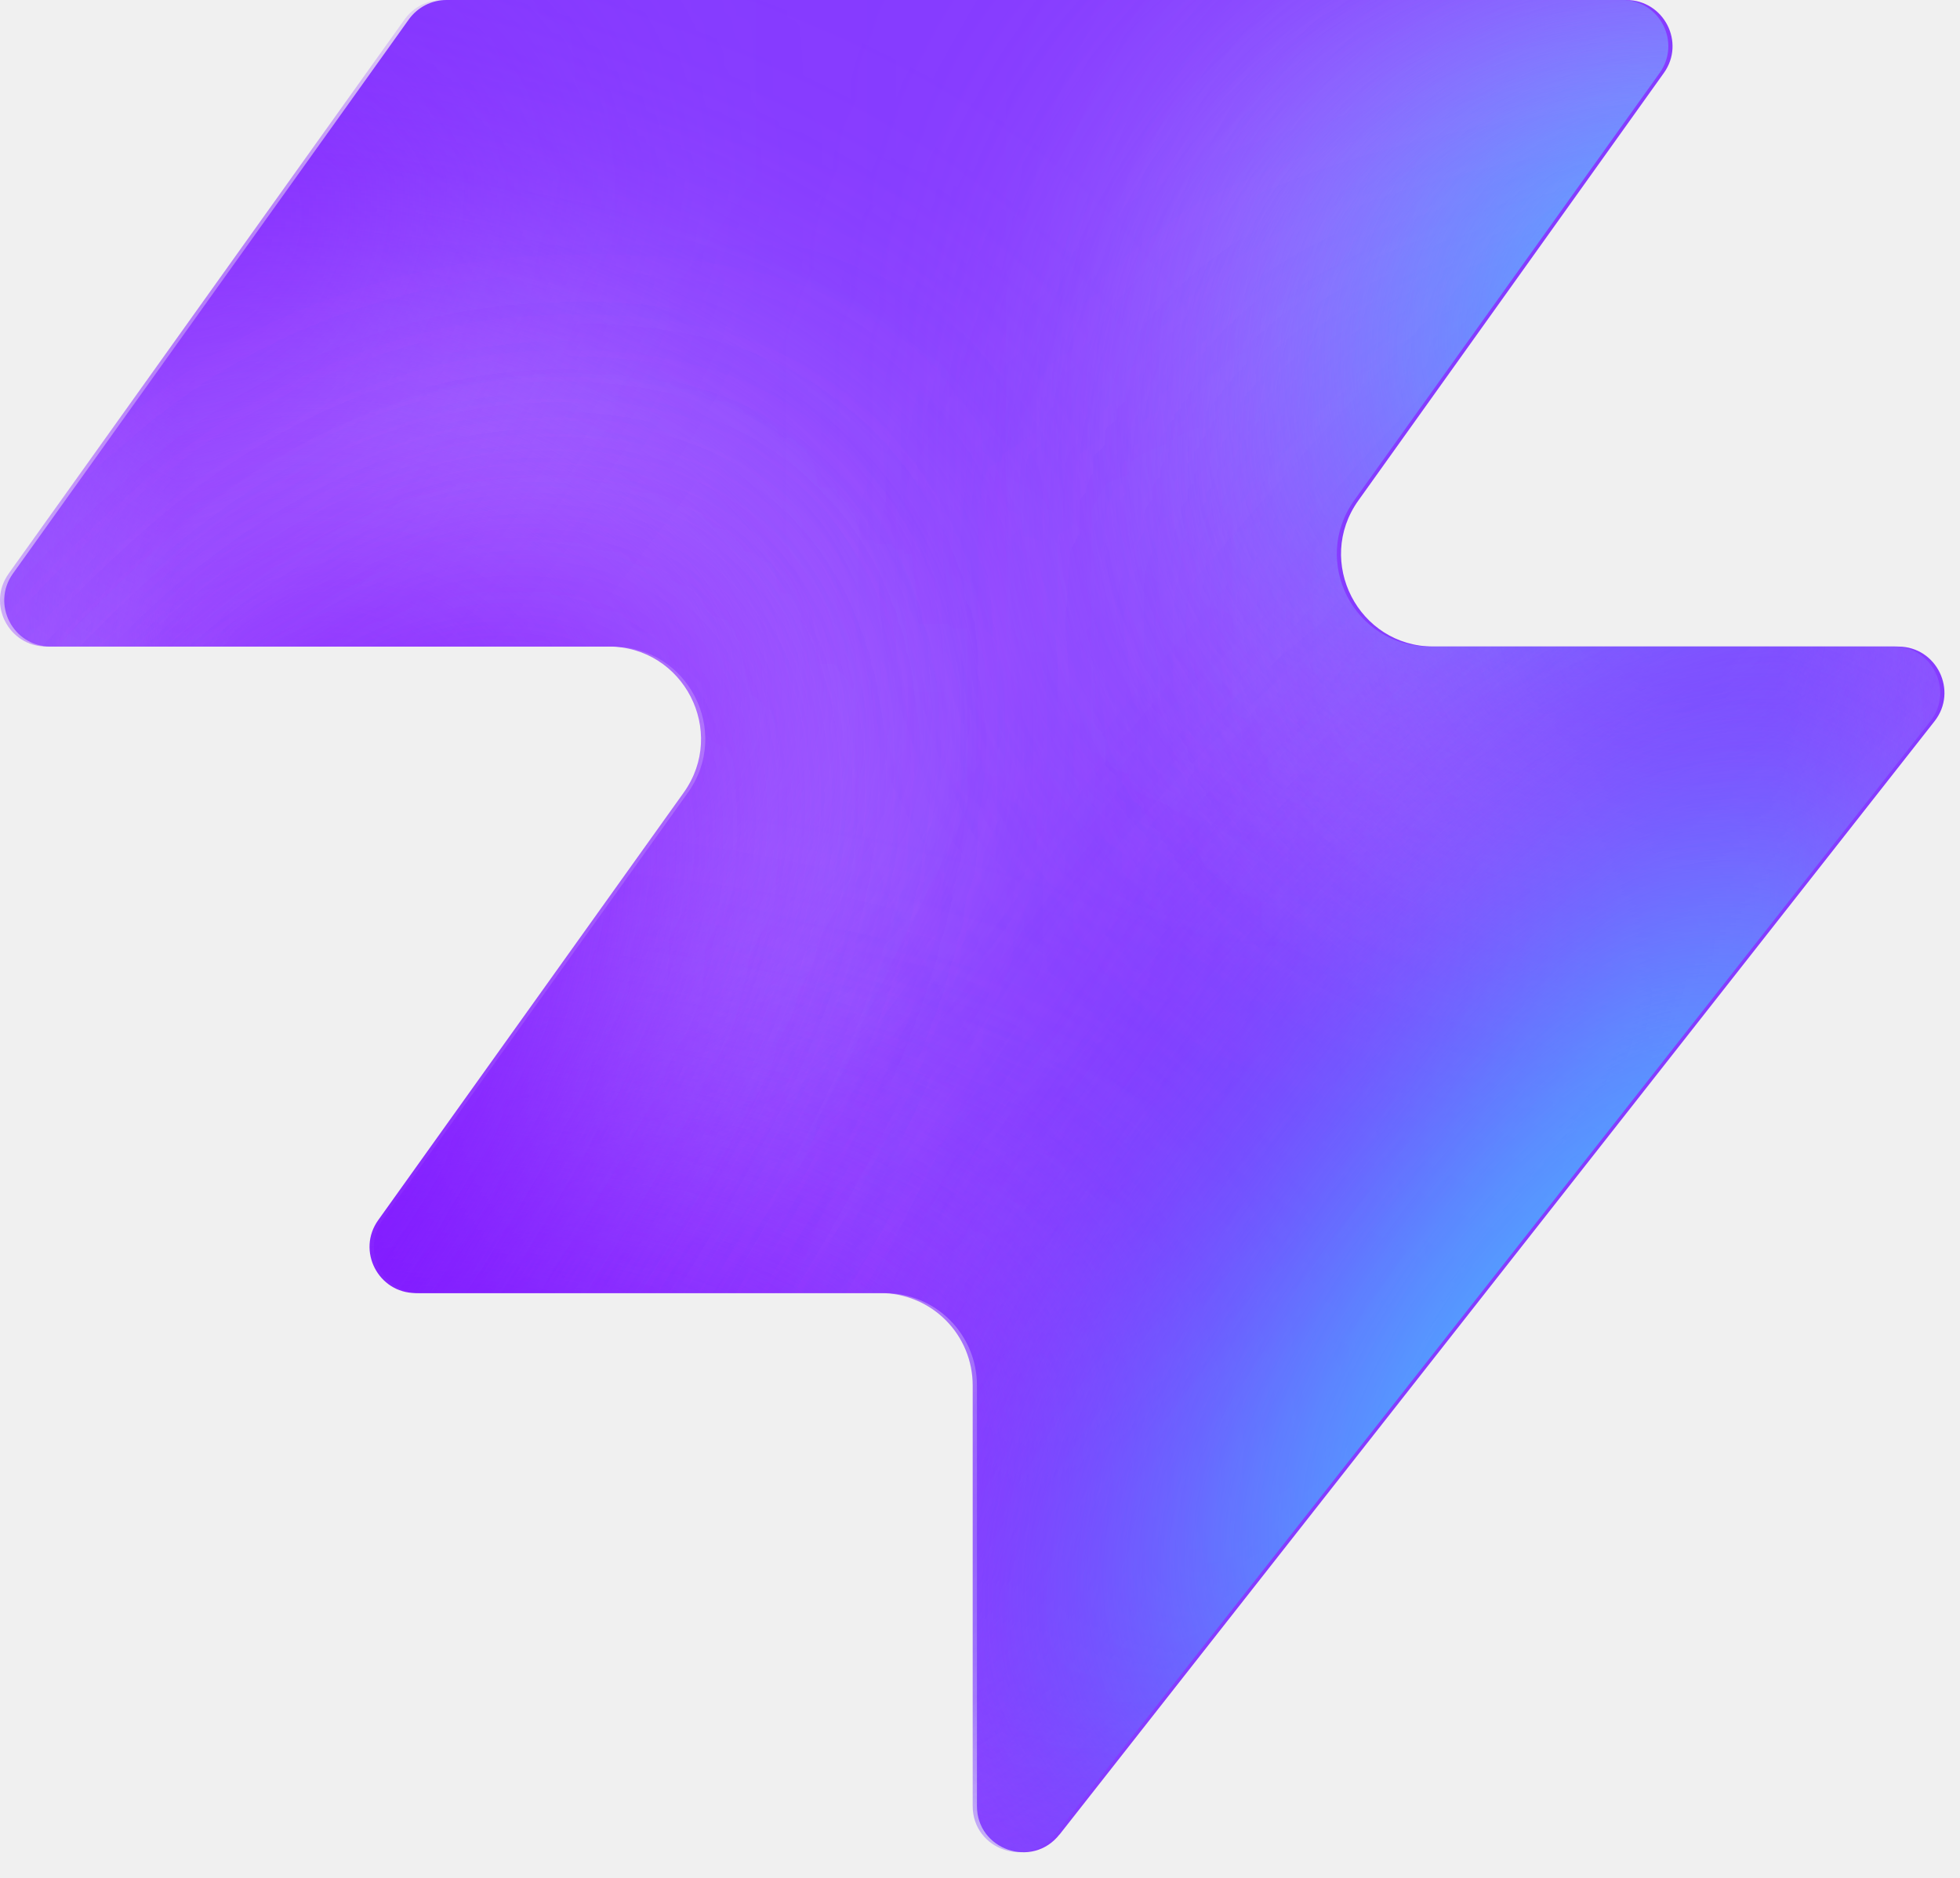
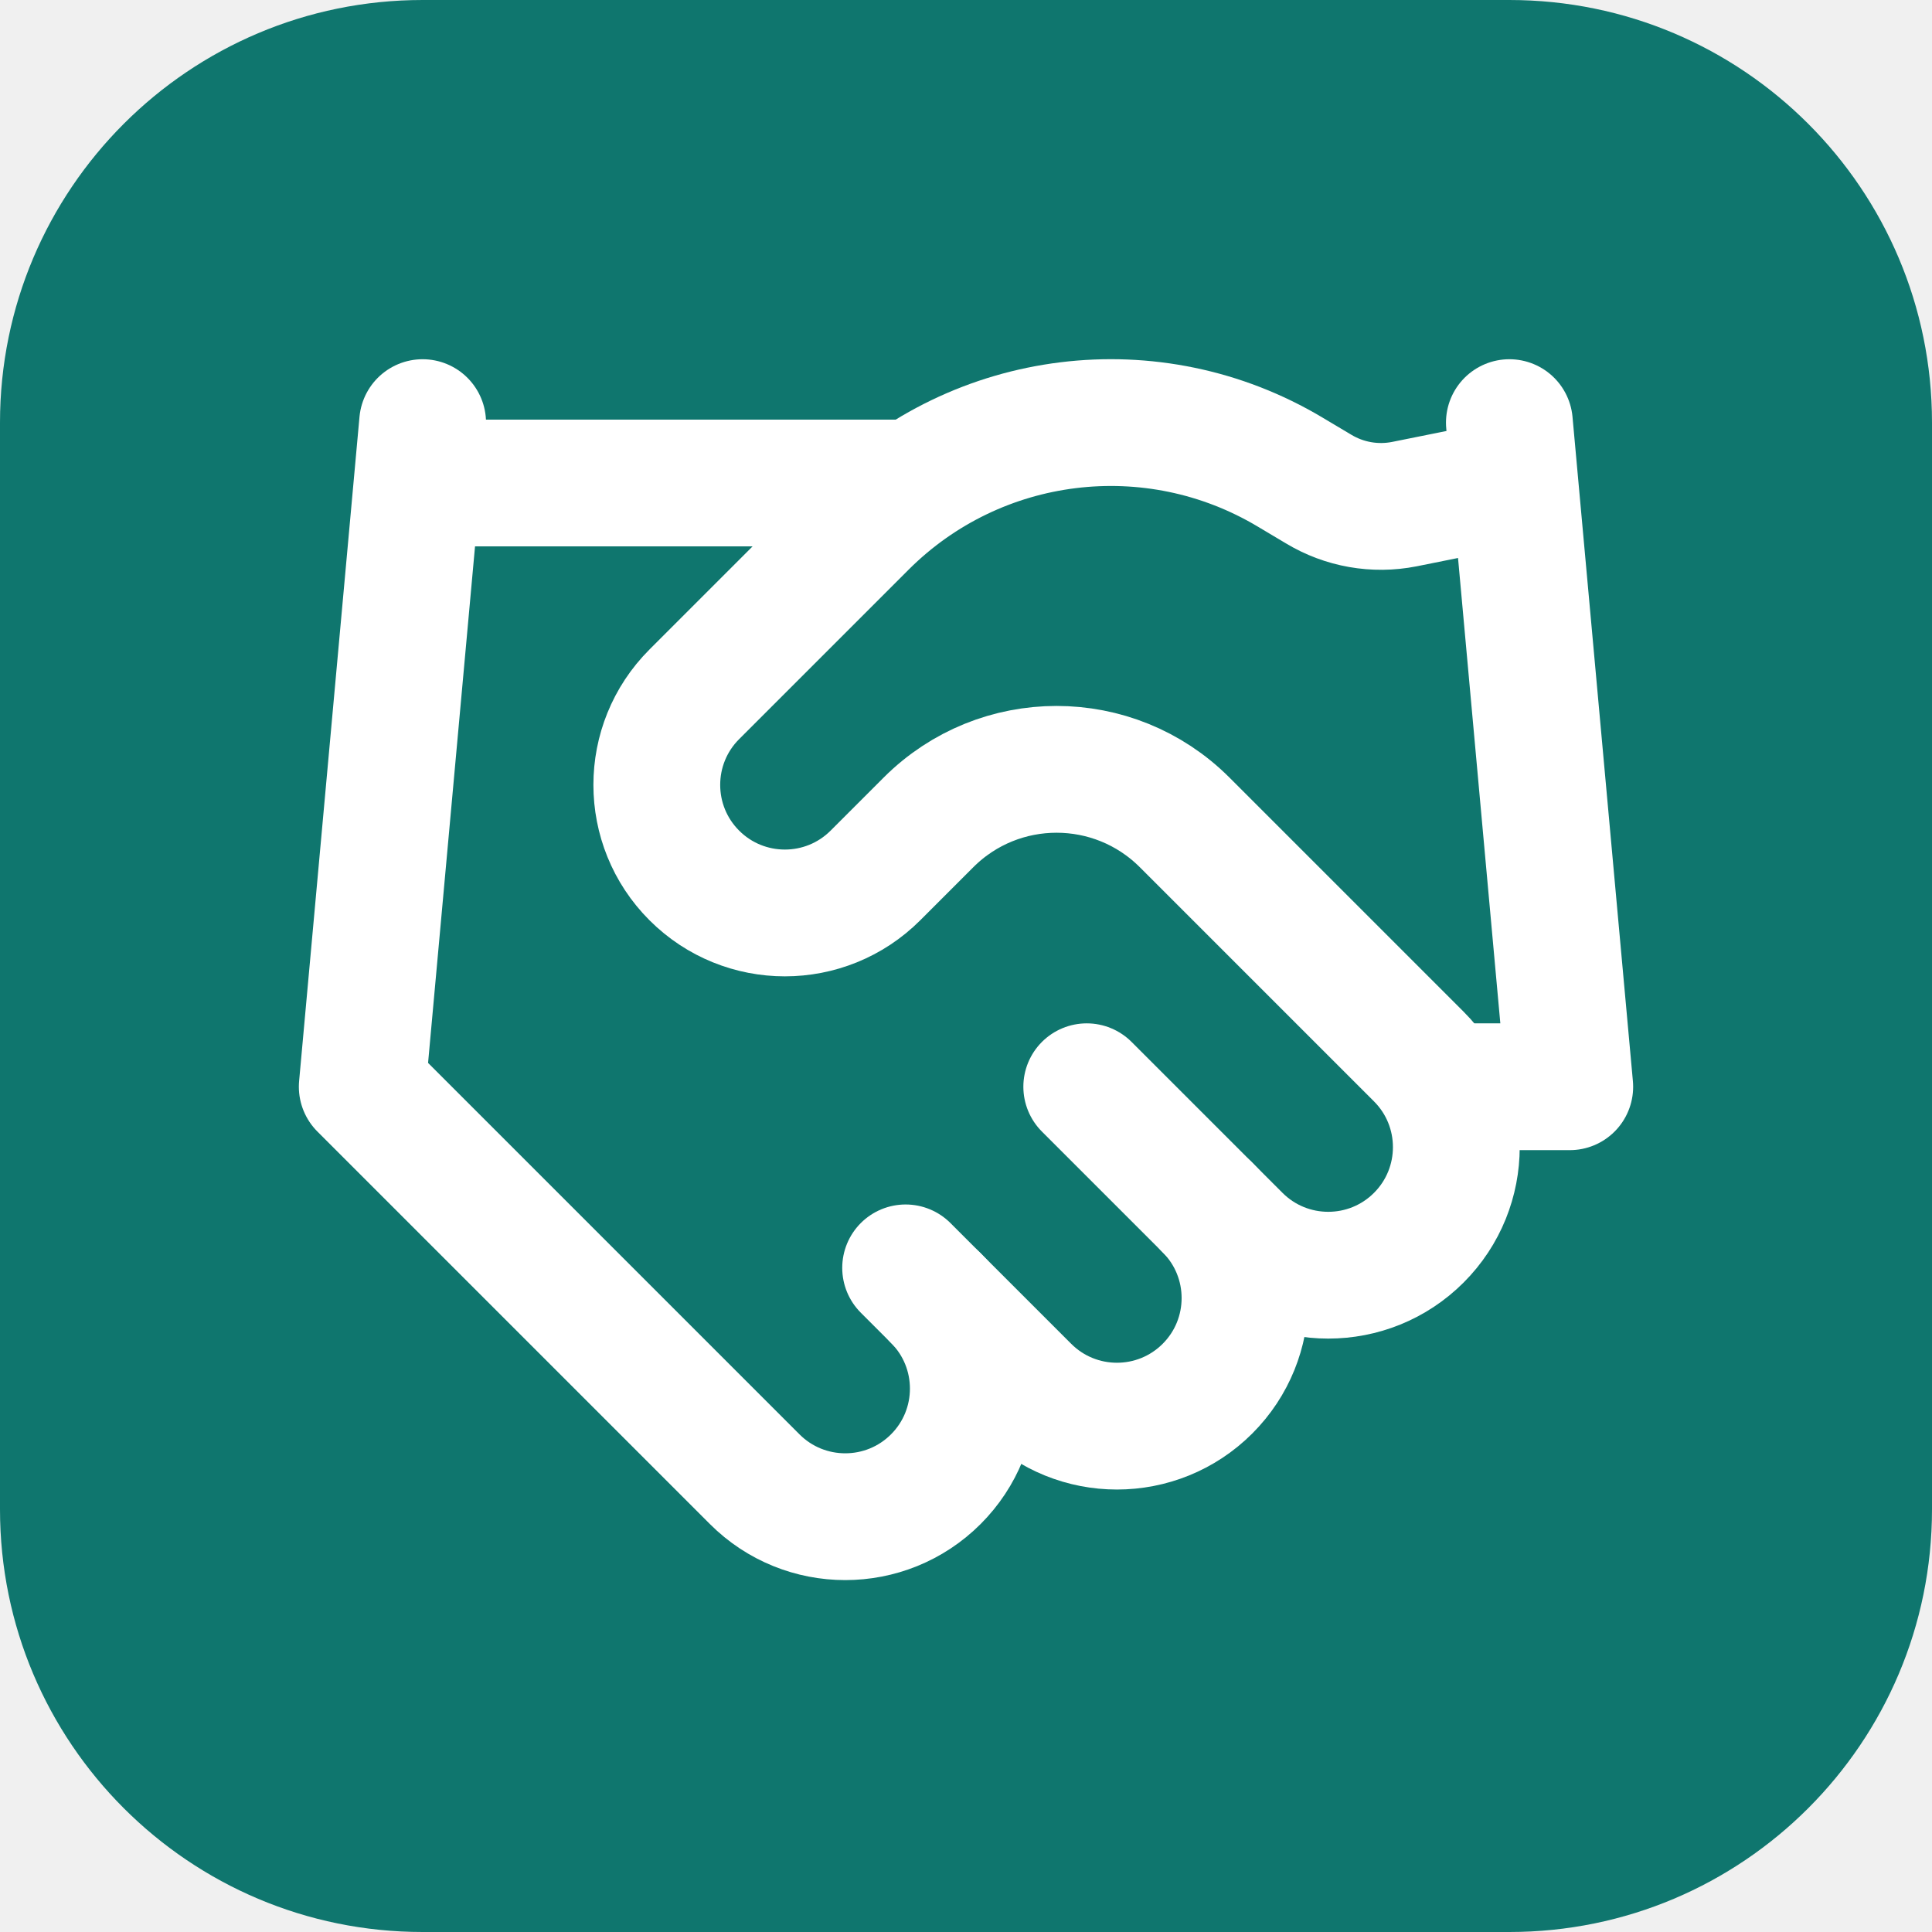
- <svg xmlns="http://www.w3.org/2000/svg" width="48" height="46" fill="none" viewBox="0 0 48 46">
-   <path fill="#863bff" d="M25.946 44.938c-.664.845-2.021.375-2.021-.698V33.937a2.26 2.26 0 0 0-2.262-2.262H10.287c-.92 0-1.456-1.04-.92-1.788l7.48-10.471c1.07-1.497 0-3.578-1.842-3.578H1.237c-.92 0-1.456-1.04-.92-1.788L10.013.474c.214-.297.556-.474.92-.474h28.894c.92 0 1.456 1.04.92 1.788l-7.48 10.471c-1.07 1.498 0 3.579 1.842 3.579h11.377c.943 0 1.473 1.088.89 1.83L25.947 44.94z" style="fill:#863bff;fill:color(display-p3 .525 .23 1);fill-opacity:1" />
-   <mask id="a" width="48" height="46" x="0" y="0" maskUnits="userSpaceOnUse" style="mask-type:alpha">
-     <path fill="#000" d="M25.842 44.938c-.664.844-2.021.375-2.021-.698V33.937a2.26 2.26 0 0 0-2.262-2.262H10.183c-.92 0-1.456-1.04-.92-1.788l7.48-10.471c1.07-1.498 0-3.579-1.842-3.579H1.133c-.92 0-1.456-1.04-.92-1.787L9.91.473c.214-.297.556-.474.92-.474h28.894c.92 0 1.456 1.04.92 1.788l-7.48 10.471c-1.07 1.498 0 3.578 1.842 3.578h11.377c.943 0 1.473 1.088.89 1.832L25.843 44.94z" style="fill:#000;fill-opacity:1" />
-   </mask>
-   <g mask="url(#a)">
-     <g filter="url(#b)">
-       <ellipse cx="5.508" cy="14.704" fill="#ede6ff" rx="5.508" ry="14.704" style="fill:#ede6ff;fill:color(display-p3 .927 .903 1);fill-opacity:1" transform="matrix(.00324 1 1 -.00324 -4.47 31.516)" />
-     </g>
-     <g filter="url(#c)">
-       <ellipse cx="10.399" cy="29.851" fill="#ede6ff" rx="10.399" ry="29.851" style="fill:#ede6ff;fill:color(display-p3 .927 .903 1);fill-opacity:1" transform="matrix(.00324 1 1 -.00324 -39.328 7.883)" />
-     </g>
-     <g filter="url(#d)">
-       <ellipse cx="5.508" cy="30.487" fill="#7e14ff" rx="5.508" ry="30.487" style="fill:#7e14ff;fill:color(display-p3 .492 .077 1);fill-opacity:1" transform="rotate(89.814 -25.913 -14.639)scale(1 -1)" />
-     </g>
-     <g filter="url(#e)">
-       <ellipse cx="5.508" cy="30.599" fill="#7e14ff" rx="5.508" ry="30.599" style="fill:#7e14ff;fill:color(display-p3 .492 .077 1);fill-opacity:1" transform="rotate(89.814 -32.644 -3.334)scale(1 -1)" />
-     </g>
-     <g filter="url(#f)">
-       <ellipse cx="5.508" cy="30.599" fill="#7e14ff" rx="5.508" ry="30.599" style="fill:#7e14ff;fill:color(display-p3 .492 .077 1);fill-opacity:1" transform="matrix(.00324 1 1 -.00324 -34.34 30.47)" />
-     </g>
-     <g filter="url(#g)">
-       <ellipse cx="14.072" cy="22.078" fill="#ede6ff" rx="14.072" ry="22.078" style="fill:#ede6ff;fill:color(display-p3 .927 .903 1);fill-opacity:1" transform="rotate(93.35 24.506 48.493)scale(-1 1)" />
-     </g>
-     <g filter="url(#h)">
-       <ellipse cx="3.47" cy="21.501" fill="#7e14ff" rx="3.47" ry="21.501" style="fill:#7e14ff;fill:color(display-p3 .492 .077 1);fill-opacity:1" transform="rotate(89.009 28.708 47.59)scale(-1 1)" />
-     </g>
-     <g filter="url(#i)">
-       <ellipse cx="3.47" cy="21.501" fill="#7e14ff" rx="3.47" ry="21.501" style="fill:#7e14ff;fill:color(display-p3 .492 .077 1);fill-opacity:1" transform="rotate(89.009 28.708 47.59)scale(-1 1)" />
-     </g>
-     <g filter="url(#j)">
-       <ellipse cx=".387" cy="8.972" fill="#7e14ff" rx="4.407" ry="29.108" style="fill:#7e14ff;fill:color(display-p3 .492 .077 1);fill-opacity:1" transform="rotate(39.51 .387 8.972)" />
-     </g>
-     <g filter="url(#k)">
-       <ellipse cx="47.523" cy="-6.092" fill="#7e14ff" rx="4.407" ry="29.108" style="fill:#7e14ff;fill:color(display-p3 .492 .077 1);fill-opacity:1" transform="rotate(37.892 47.523 -6.092)" />
-     </g>
-     <g filter="url(#l)">
-       <ellipse cx="41.412" cy="6.333" fill="#47bfff" rx="5.971" ry="9.665" style="fill:#47bfff;fill:color(display-p3 .28 .748 1);fill-opacity:1" transform="rotate(37.892 41.412 6.333)" />
-     </g>
-     <g filter="url(#m)">
-       <ellipse cx="-1.879" cy="38.332" fill="#7e14ff" rx="4.407" ry="29.108" style="fill:#7e14ff;fill:color(display-p3 .492 .077 1);fill-opacity:1" transform="rotate(37.892 -1.88 38.332)" />
-     </g>
-     <g filter="url(#n)">
-       <ellipse cx="-1.879" cy="38.332" fill="#7e14ff" rx="4.407" ry="29.108" style="fill:#7e14ff;fill:color(display-p3 .492 .077 1);fill-opacity:1" transform="rotate(37.892 -1.88 38.332)" />
-     </g>
-     <g filter="url(#o)">
-       <ellipse cx="35.651" cy="29.907" fill="#7e14ff" rx="4.407" ry="29.108" style="fill:#7e14ff;fill:color(display-p3 .492 .077 1);fill-opacity:1" transform="rotate(37.892 35.651 29.907)" />
-     </g>
-     <g filter="url(#p)">
-       <ellipse cx="38.418" cy="32.4" fill="#47bfff" rx="5.971" ry="15.297" style="fill:#47bfff;fill:color(display-p3 .28 .748 1);fill-opacity:1" transform="rotate(37.892 38.418 32.4)" />
-     </g>
+ <svg xmlns="http://www.w3.org/2000/svg" viewBox="0 0 32 32">
+   <rect width="32" height="32" rx="7" fill="#0f766e" />
+   <g transform="translate(4 4)" fill="none" stroke="#fff" stroke-width="2.1" stroke-linecap="round" stroke-linejoin="round">
+     <path d="m11 17 2 2a1 1 0 1 0 3-3" />
+     <path d="m14 14 2.5 2.5a1 1 0 1 0 3-3l-3.88-3.88a3 3 0 0 0-4.24 0l-.88.88a1 1 0 1 1-3-3l2.81-2.81a5.79 5.79 0 0 1 7.06-.87l.47.28a2 2 0 0 0 1.42.25L21 4" />
+     <path d="m21 3 1 11h-2" />
+     <path d="M3 3 2 14l6.5 6.5a1 1 0 1 0 3-3" />
+     <path d="M3 4h8" />
  </g>
-   <defs>
-     <filter id="b" width="60.045" height="41.654" x="-19.77" y="16.149" color-interpolation-filters="sRGB" filterUnits="userSpaceOnUse">
-       <feFlood flood-opacity="0" result="BackgroundImageFix" />
-       <feBlend in="SourceGraphic" in2="BackgroundImageFix" result="shape" />
-       <feGaussianBlur result="effect1_foregroundBlur_2002_17158" stdDeviation="7.659" />
-     </filter>
-     <filter id="c" width="90.34" height="51.437" x="-54.613" y="-7.533" color-interpolation-filters="sRGB" filterUnits="userSpaceOnUse">
-       <feFlood flood-opacity="0" result="BackgroundImageFix" />
-       <feBlend in="SourceGraphic" in2="BackgroundImageFix" result="shape" />
-       <feGaussianBlur result="effect1_foregroundBlur_2002_17158" stdDeviation="7.659" />
-     </filter>
-     <filter id="d" width="79.355" height="29.4" x="-49.64" y="2.03" color-interpolation-filters="sRGB" filterUnits="userSpaceOnUse">
-       <feFlood flood-opacity="0" result="BackgroundImageFix" />
-       <feBlend in="SourceGraphic" in2="BackgroundImageFix" result="shape" />
-       <feGaussianBlur result="effect1_foregroundBlur_2002_17158" stdDeviation="4.596" />
-     </filter>
-     <filter id="e" width="79.579" height="29.4" x="-45.045" y="20.029" color-interpolation-filters="sRGB" filterUnits="userSpaceOnUse">
-       <feFlood flood-opacity="0" result="BackgroundImageFix" />
-       <feBlend in="SourceGraphic" in2="BackgroundImageFix" result="shape" />
-       <feGaussianBlur result="effect1_foregroundBlur_2002_17158" stdDeviation="4.596" />
-     </filter>
-     <filter id="f" width="79.579" height="29.4" x="-43.513" y="21.178" color-interpolation-filters="sRGB" filterUnits="userSpaceOnUse">
-       <feFlood flood-opacity="0" result="BackgroundImageFix" />
-       <feBlend in="SourceGraphic" in2="BackgroundImageFix" result="shape" />
-       <feGaussianBlur result="effect1_foregroundBlur_2002_17158" stdDeviation="4.596" />
-     </filter>
-     <filter id="g" width="74.749" height="58.852" x="15.756" y="-17.901" color-interpolation-filters="sRGB" filterUnits="userSpaceOnUse">
-       <feFlood flood-opacity="0" result="BackgroundImageFix" />
-       <feBlend in="SourceGraphic" in2="BackgroundImageFix" result="shape" />
-       <feGaussianBlur result="effect1_foregroundBlur_2002_17158" stdDeviation="7.659" />
-     </filter>
-     <filter id="h" width="61.377" height="25.362" x="23.548" y="2.284" color-interpolation-filters="sRGB" filterUnits="userSpaceOnUse">
-       <feFlood flood-opacity="0" result="BackgroundImageFix" />
-       <feBlend in="SourceGraphic" in2="BackgroundImageFix" result="shape" />
-       <feGaussianBlur result="effect1_foregroundBlur_2002_17158" stdDeviation="4.596" />
-     </filter>
-     <filter id="i" width="61.377" height="25.362" x="23.548" y="2.284" color-interpolation-filters="sRGB" filterUnits="userSpaceOnUse">
-       <feFlood flood-opacity="0" result="BackgroundImageFix" />
-       <feBlend in="SourceGraphic" in2="BackgroundImageFix" result="shape" />
-       <feGaussianBlur result="effect1_foregroundBlur_2002_17158" stdDeviation="4.596" />
-     </filter>
-     <filter id="j" width="56.045" height="63.649" x="-27.636" y="-22.853" color-interpolation-filters="sRGB" filterUnits="userSpaceOnUse">
-       <feFlood flood-opacity="0" result="BackgroundImageFix" />
-       <feBlend in="SourceGraphic" in2="BackgroundImageFix" result="shape" />
-       <feGaussianBlur result="effect1_foregroundBlur_2002_17158" stdDeviation="4.596" />
-     </filter>
-     <filter id="k" width="54.814" height="64.646" x="20.116" y="-38.415" color-interpolation-filters="sRGB" filterUnits="userSpaceOnUse">
-       <feFlood flood-opacity="0" result="BackgroundImageFix" />
-       <feBlend in="SourceGraphic" in2="BackgroundImageFix" result="shape" />
-       <feGaussianBlur result="effect1_foregroundBlur_2002_17158" stdDeviation="4.596" />
-     </filter>
-     <filter id="l" width="33.541" height="35.313" x="24.641" y="-11.323" color-interpolation-filters="sRGB" filterUnits="userSpaceOnUse">
-       <feFlood flood-opacity="0" result="BackgroundImageFix" />
-       <feBlend in="SourceGraphic" in2="BackgroundImageFix" result="shape" />
-       <feGaussianBlur result="effect1_foregroundBlur_2002_17158" stdDeviation="4.596" />
-     </filter>
-     <filter id="m" width="54.814" height="64.646" x="-29.286" y="6.009" color-interpolation-filters="sRGB" filterUnits="userSpaceOnUse">
-       <feFlood flood-opacity="0" result="BackgroundImageFix" />
-       <feBlend in="SourceGraphic" in2="BackgroundImageFix" result="shape" />
-       <feGaussianBlur result="effect1_foregroundBlur_2002_17158" stdDeviation="4.596" />
-     </filter>
-     <filter id="n" width="54.814" height="64.646" x="-29.286" y="6.009" color-interpolation-filters="sRGB" filterUnits="userSpaceOnUse">
-       <feFlood flood-opacity="0" result="BackgroundImageFix" />
-       <feBlend in="SourceGraphic" in2="BackgroundImageFix" result="shape" />
-       <feGaussianBlur result="effect1_foregroundBlur_2002_17158" stdDeviation="4.596" />
-     </filter>
-     <filter id="o" width="54.814" height="64.646" x="8.244" y="-2.416" color-interpolation-filters="sRGB" filterUnits="userSpaceOnUse">
-       <feFlood flood-opacity="0" result="BackgroundImageFix" />
-       <feBlend in="SourceGraphic" in2="BackgroundImageFix" result="shape" />
-       <feGaussianBlur result="effect1_foregroundBlur_2002_17158" stdDeviation="4.596" />
-     </filter>
-     <filter id="p" width="39.409" height="43.623" x="18.713" y="10.588" color-interpolation-filters="sRGB" filterUnits="userSpaceOnUse">
-       <feFlood flood-opacity="0" result="BackgroundImageFix" />
-       <feBlend in="SourceGraphic" in2="BackgroundImageFix" result="shape" />
-       <feGaussianBlur result="effect1_foregroundBlur_2002_17158" stdDeviation="4.596" />
-     </filter>
-   </defs>
</svg>
